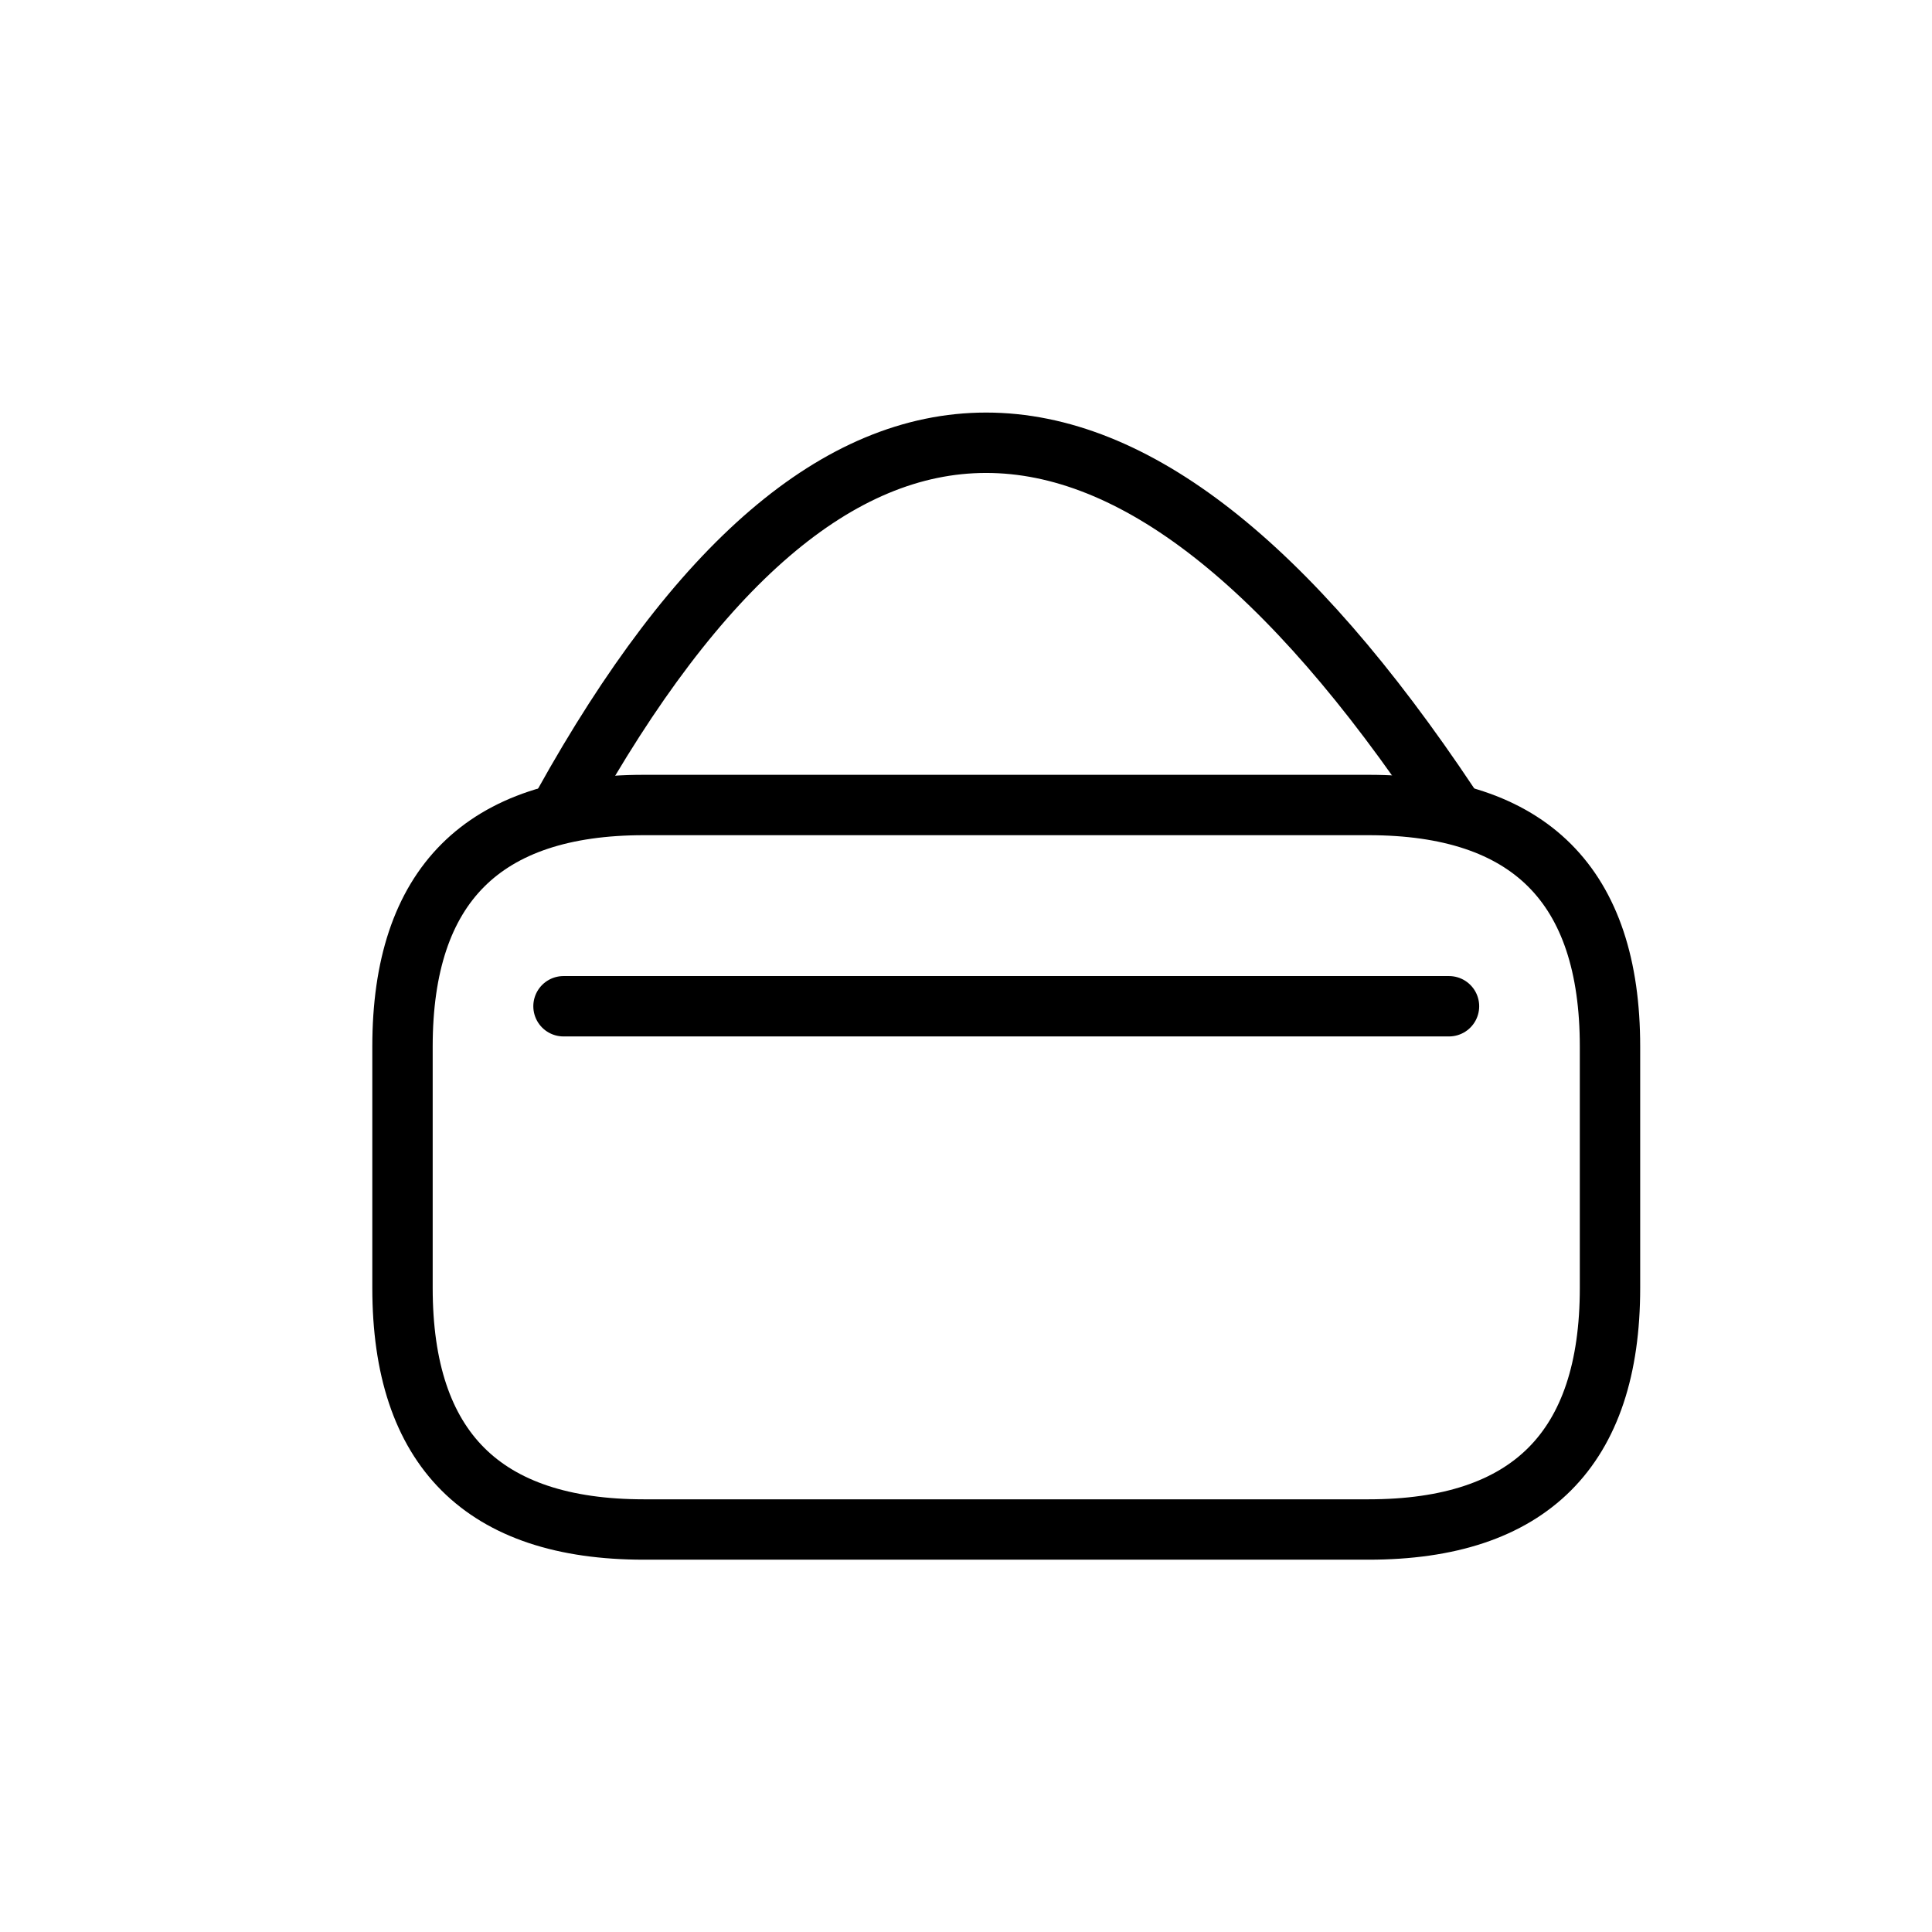
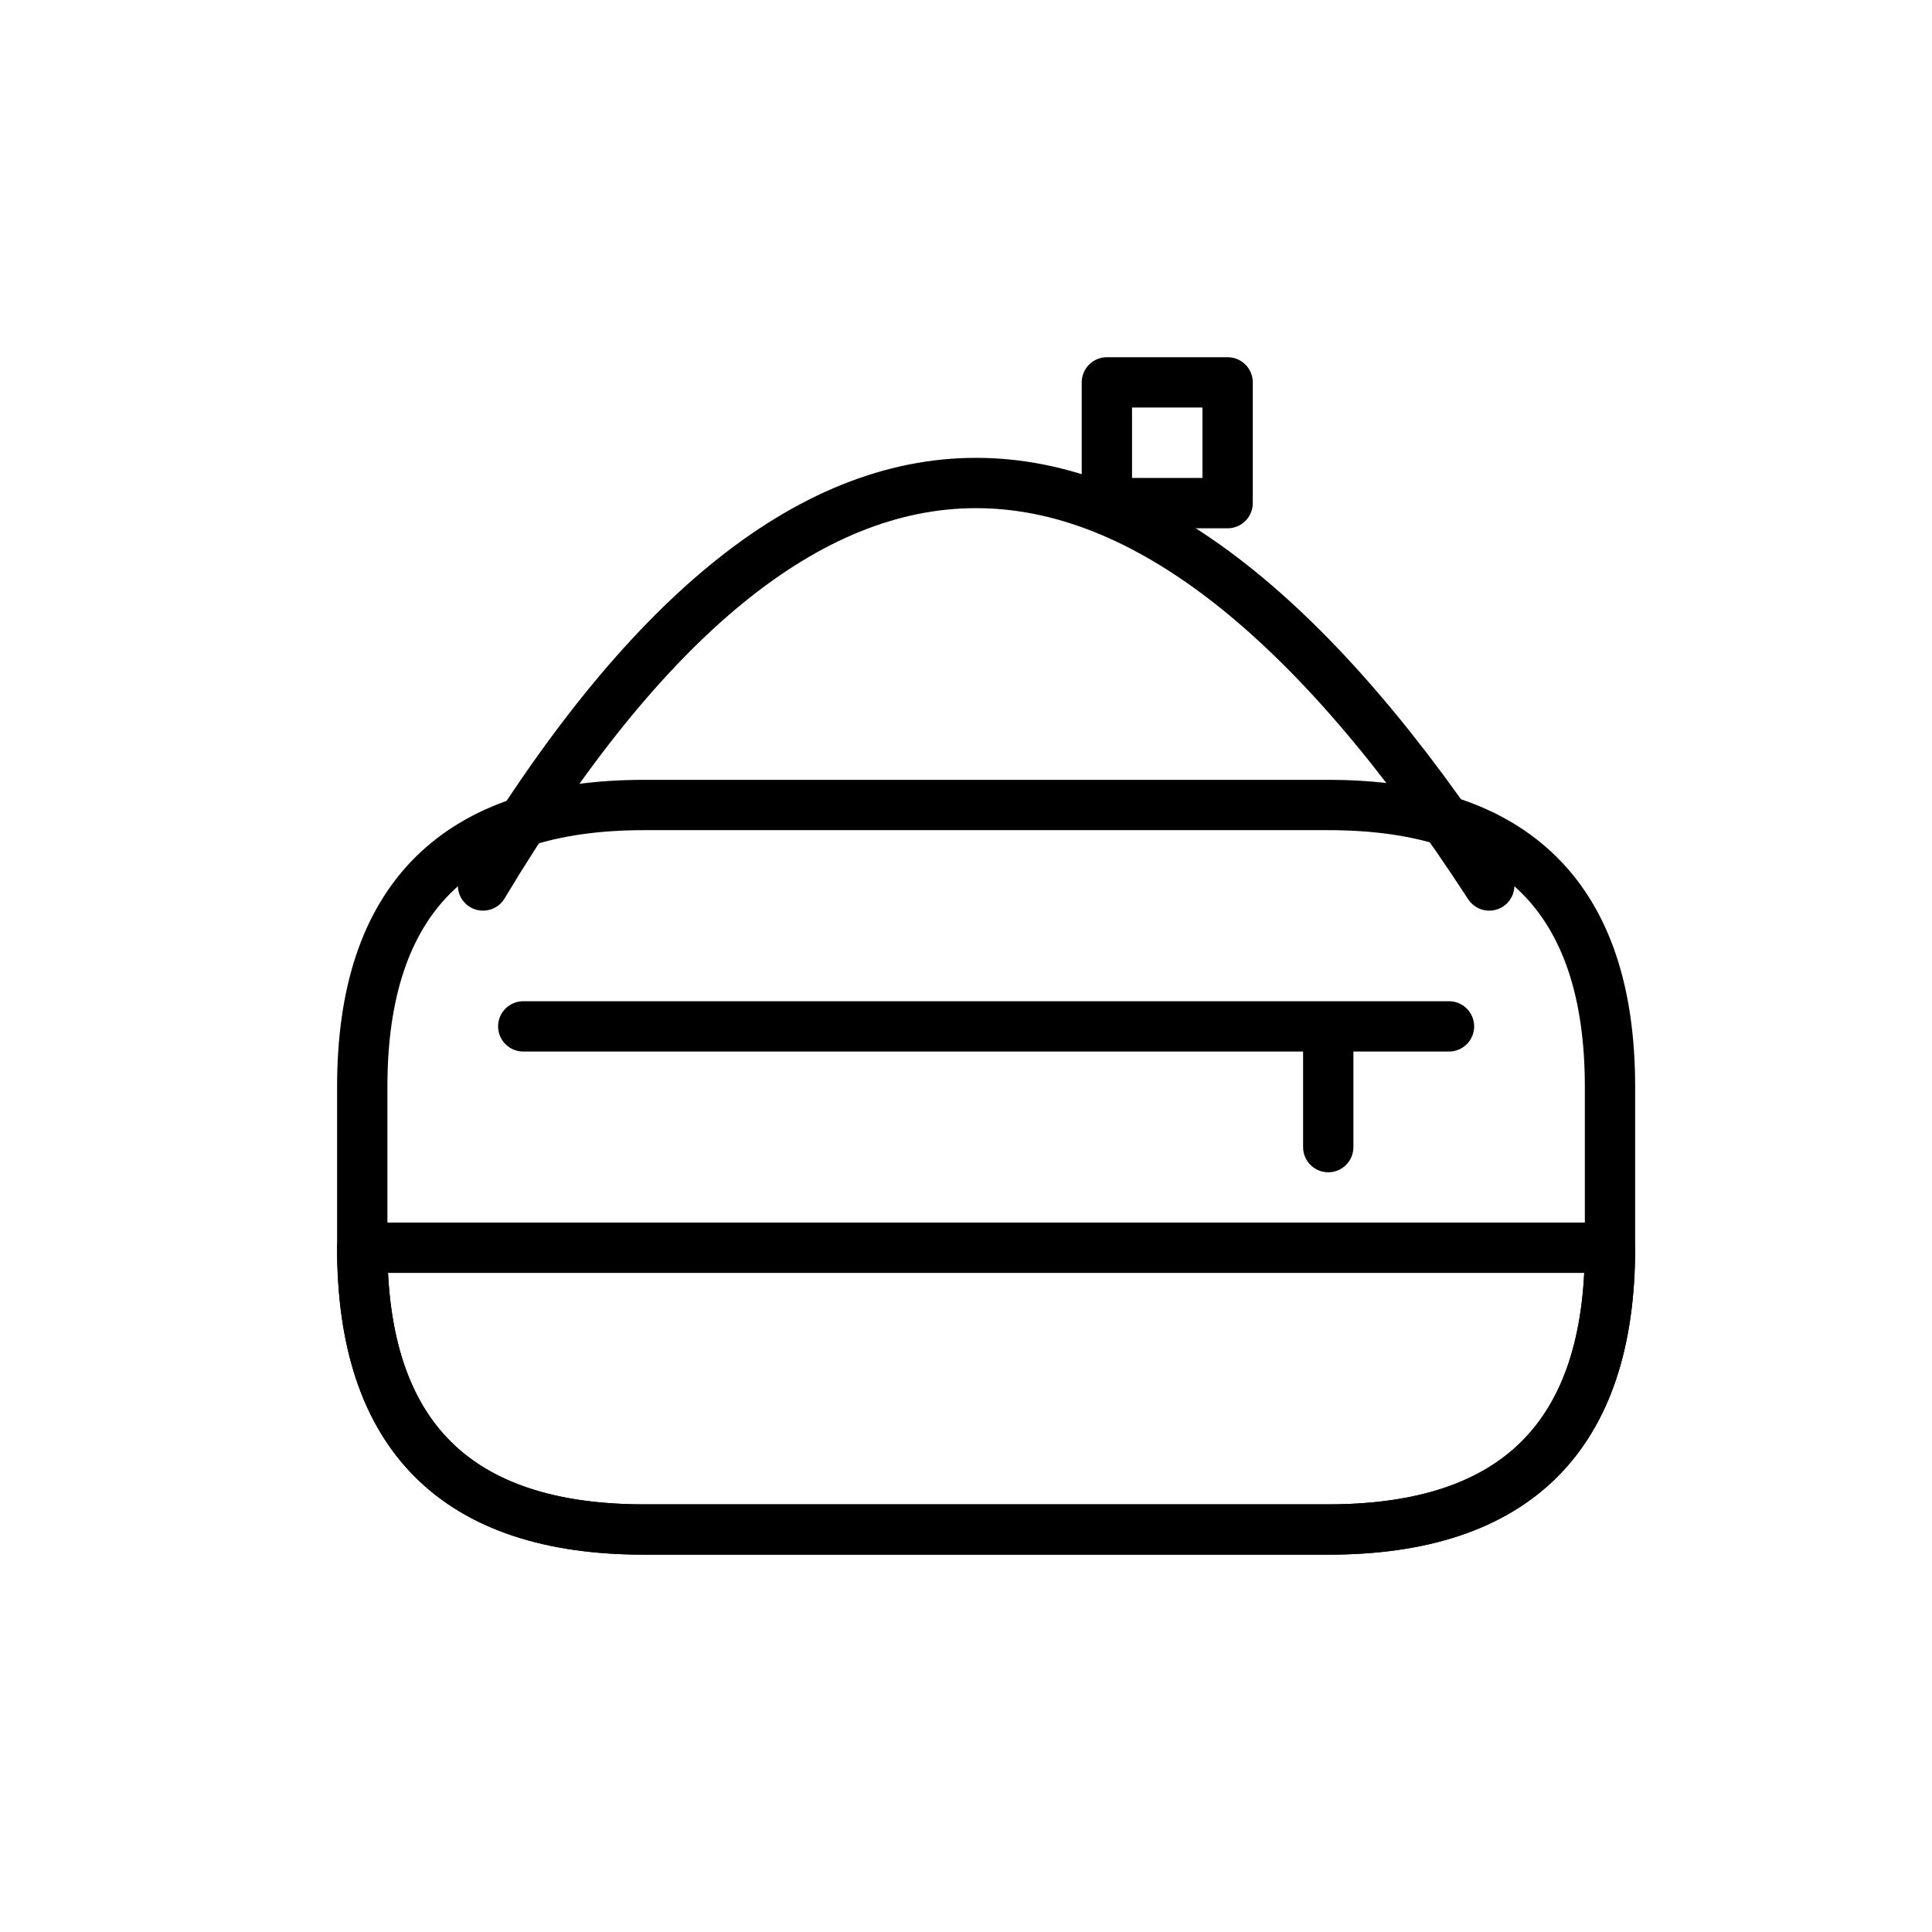
- <svg xmlns="http://www.w3.org/2000/svg" class="own__drawing" width="48" height="48" viewBox="0 0 48 48" fill="none" stroke="currentColor" stroke-width="1.5" stroke-linecap="round" stroke-linejoin="round" aria-hidden="true">
-   <path d="M10 26q0-6 6-6h18q6 0 6 6v6q0 6-6 6H16q-6 0-6-6z" />
-   <path d="M14 25h22M14 20q10-18 22 0" />
+ <svg xmlns="http://www.w3.org/2000/svg" class="own__drawing" width="48" height="48" viewBox="0 0 48 48" fill="none" stroke="currentColor" stroke-width="1.25" stroke-linecap="round" stroke-linejoin="round" aria-hidden="true">
+   <path d="M12 22Q24 2 37 22" />
+   <path class="f" d="M9 27q0-7 7-7h17q7 0 7 7v4q0 7-7 7H16q-7 0-7-7z" />
+   <path class="s" d="M27.5 9.5h3v3h-3zM9 31h31q0 7-7 7H16q-7 0-7-7z" />
+   <path d="M13 25.5h23M33 25.5v3" />
</svg>
